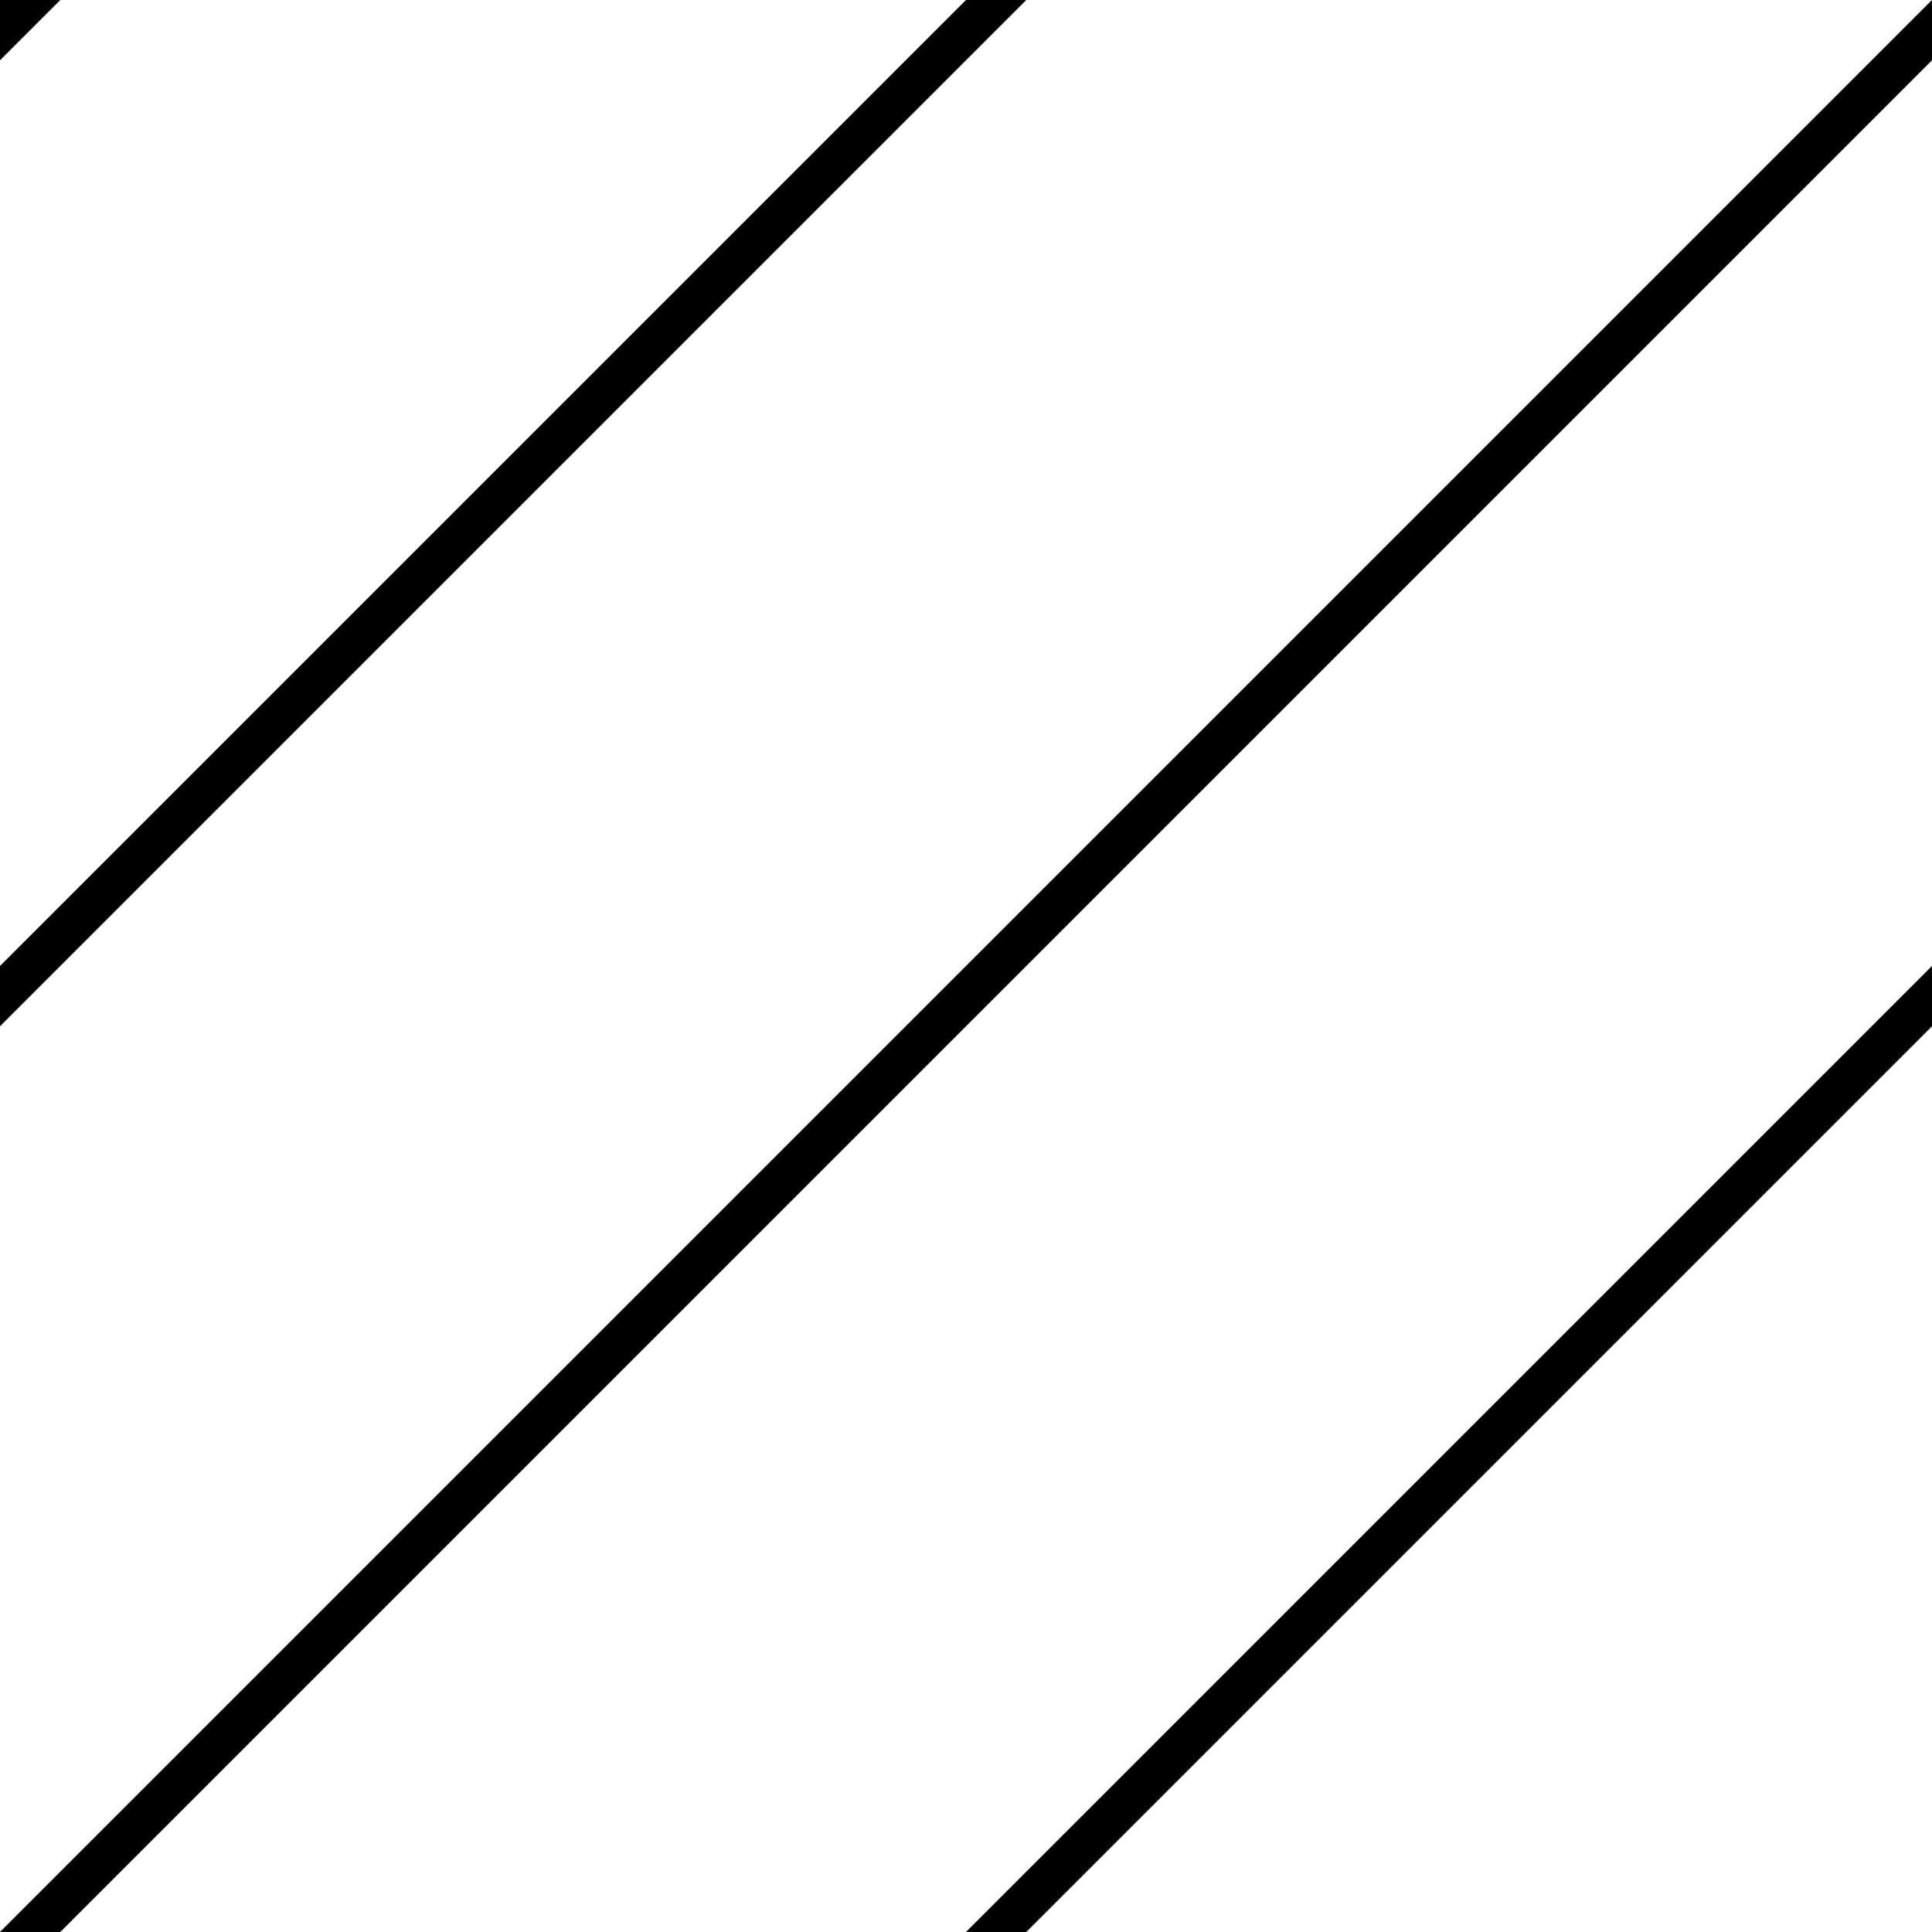
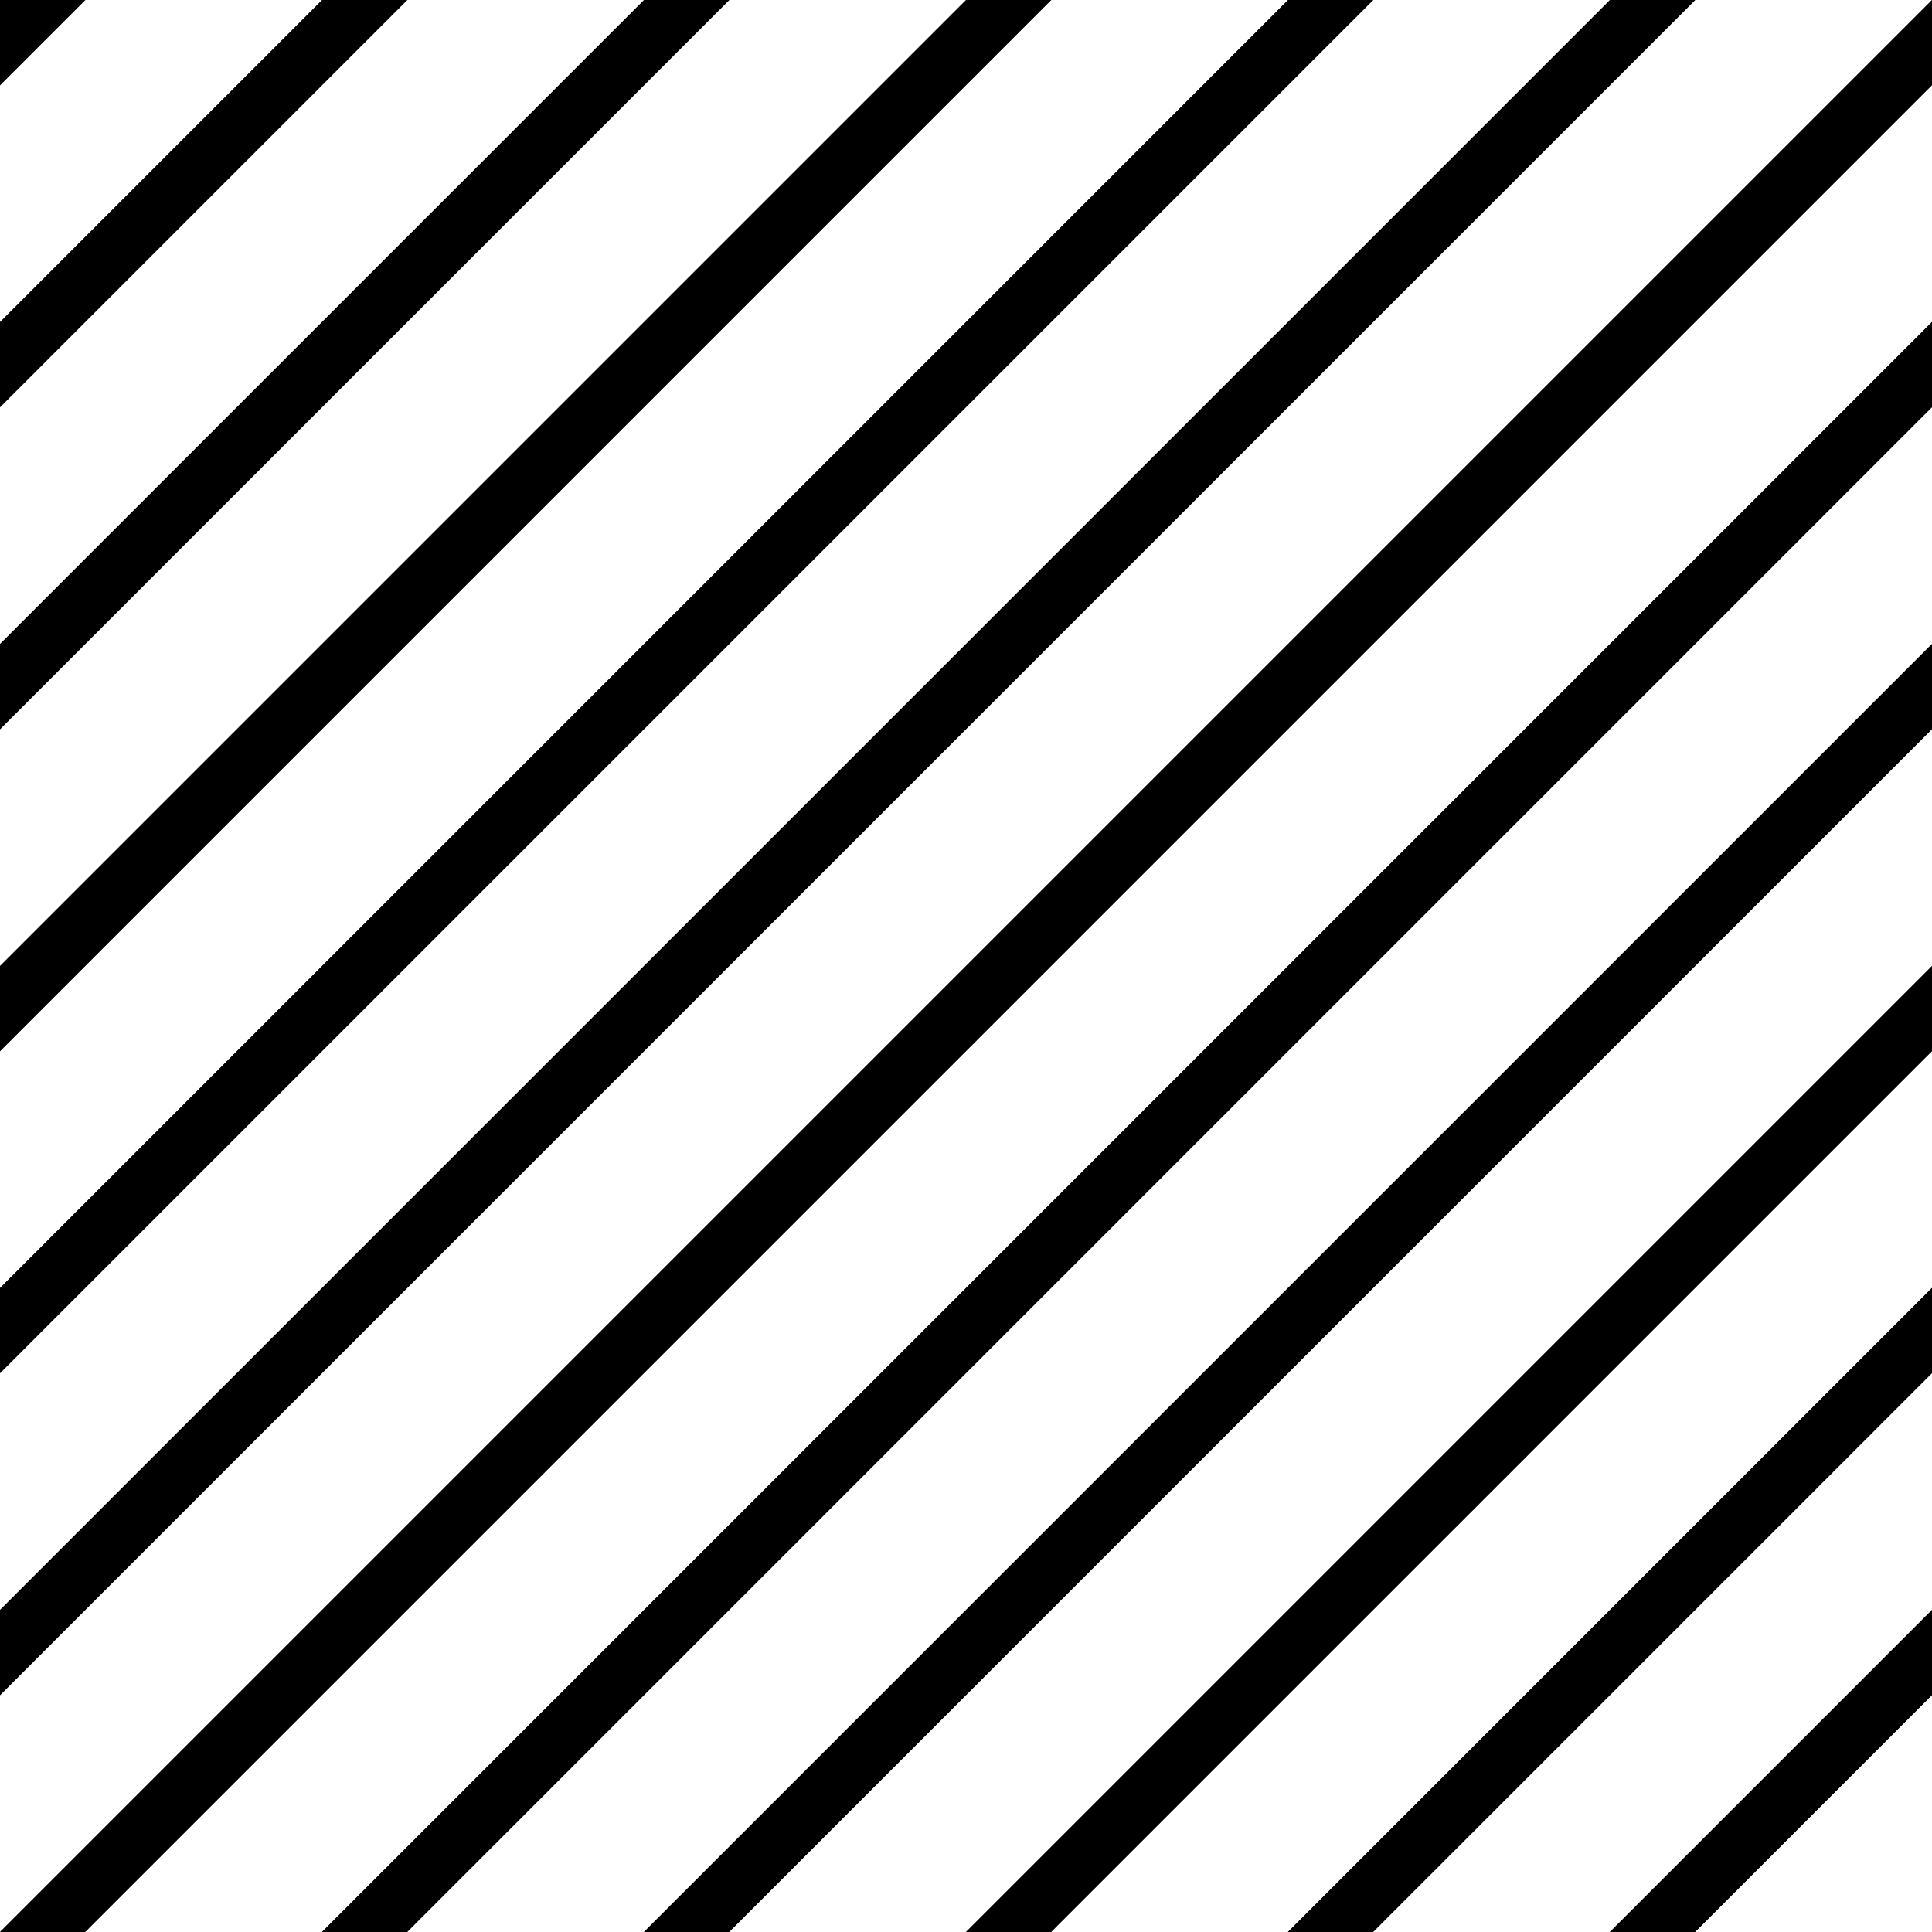
<svg xmlns="http://www.w3.org/2000/svg" width="64" height="64" viewBox="0 0 64 64">
  <defs>
-     <pattern id="p" width="22.627" height="64" patternUnits="userSpaceOnUse" patternTransform="rotate(45)">
-       <rect width="1.414" height="64" />
+     <pattern id="p" width="7.542" height="64" patternUnits="userSpaceOnUse" patternTransform="rotate(45)">
+       <rect width="2" height="64" />
    </pattern>
  </defs>
  <rect width="64" height="64" fill="url(#p)" />
</svg>
